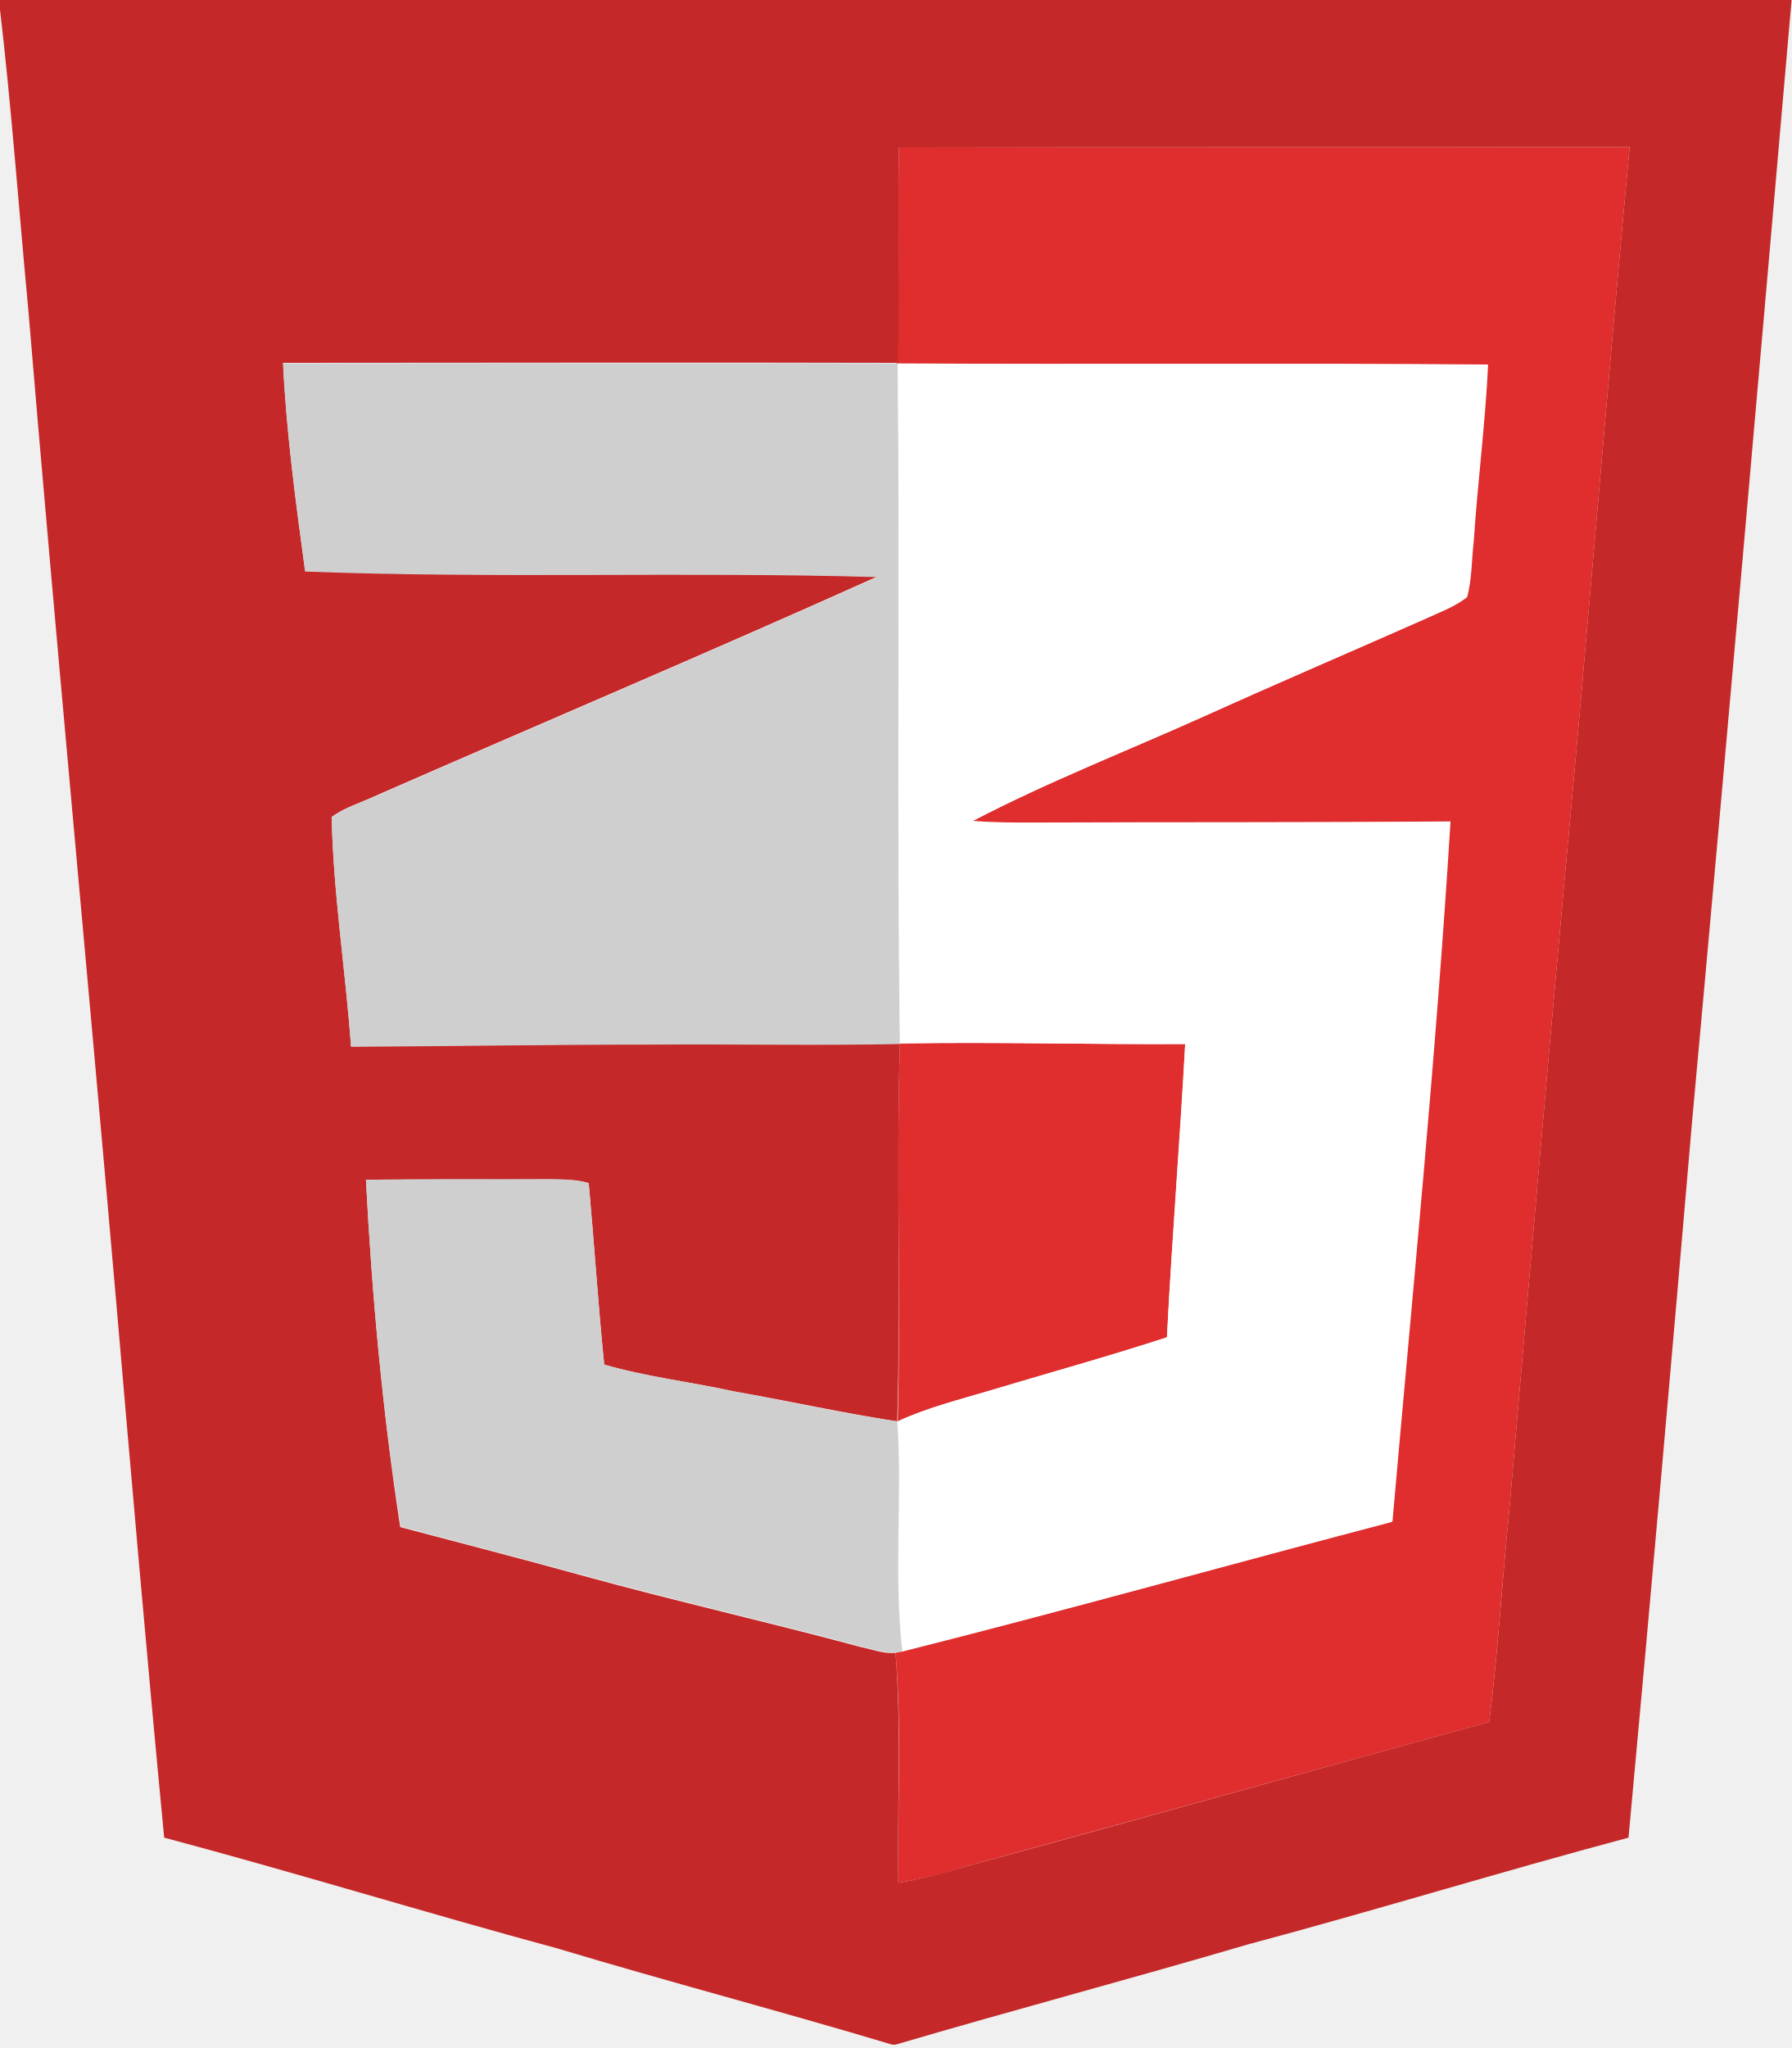
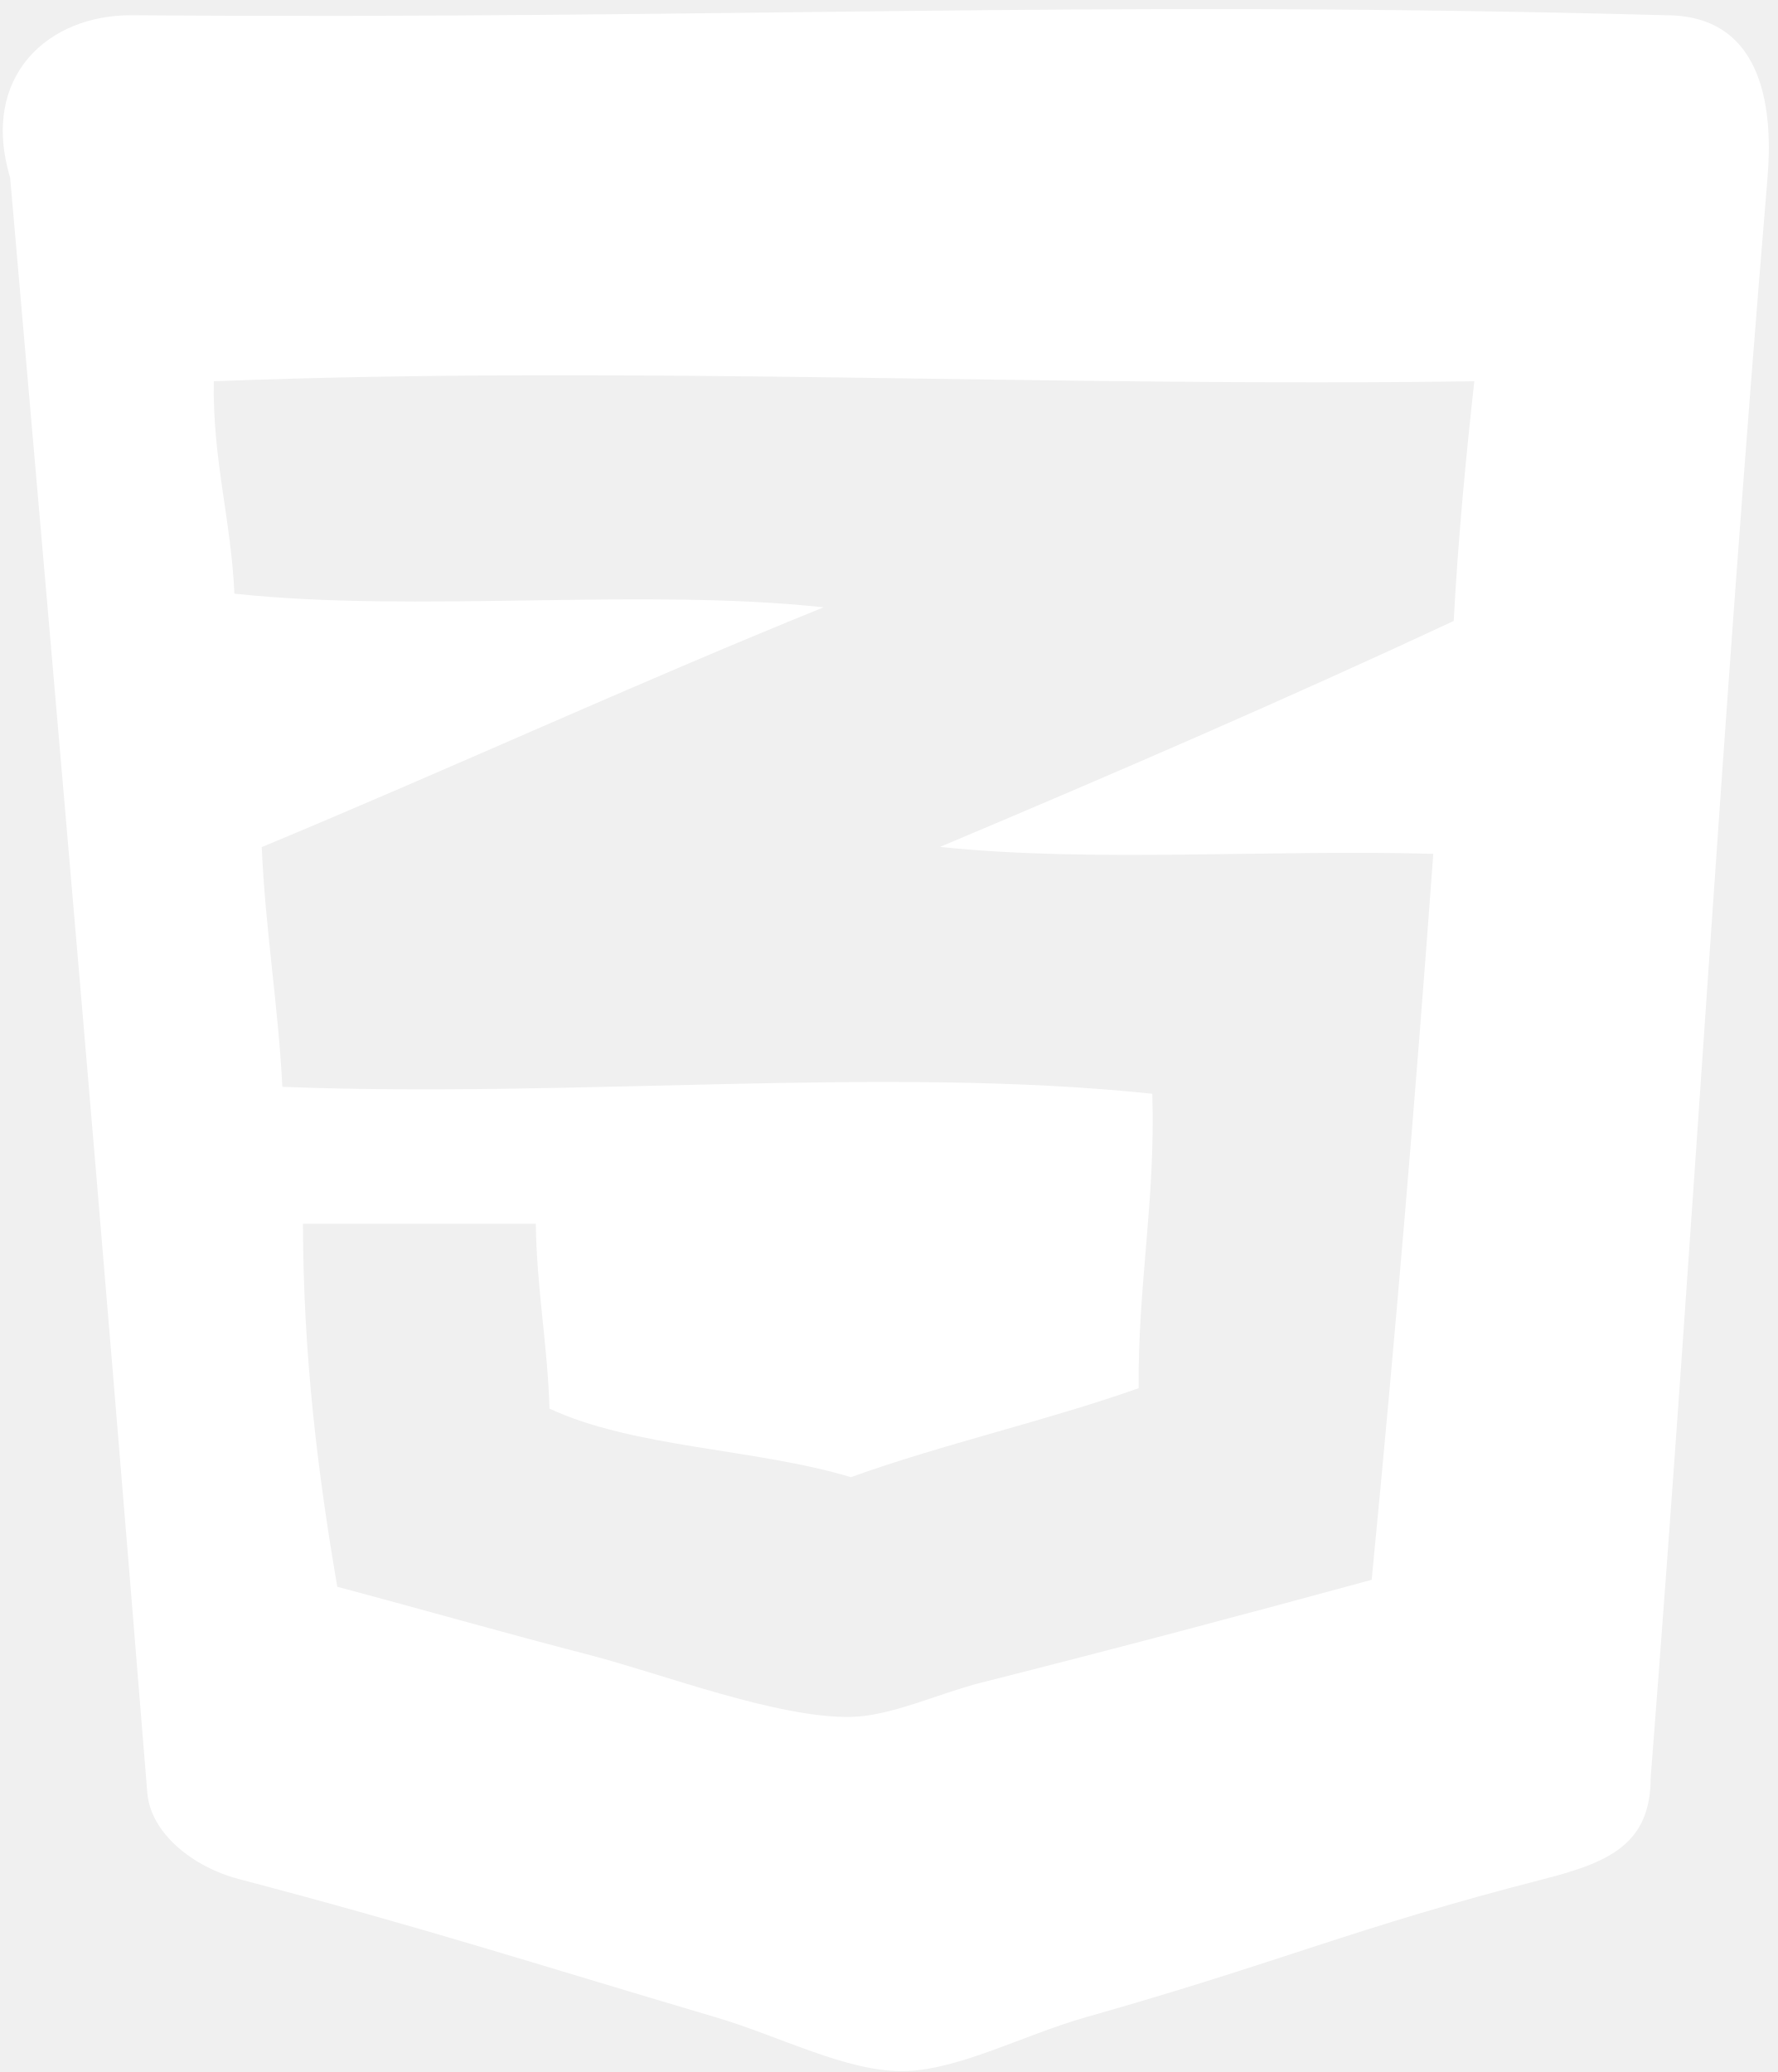
- <svg xmlns="http://www.w3.org/2000/svg" width="322" height="368" viewBox="0 0 322 368" fill="none">
-   <path d="M161.546 26.5C205.261 26.4 249.076 26.5 292.89 26.4C288.816 70 285.339 113.7 281.266 157.3C277.788 195.4 274.51 233.6 271.231 271.7C269.94 284.2 269.244 296.8 267.654 309.4C236.061 318.1 204.467 326.9 172.773 335.6C169.097 336.8 165.222 337.7 161.447 338.3C161.248 324.5 162.143 310.7 160.95 297C161.248 296.9 161.845 296.8 162.043 296.8C191.451 289.4 220.661 281.2 250.069 273.5C253.745 231.6 257.918 189.7 260.501 147.7C235.564 147.8 210.527 147.8 185.59 147.9C181.914 147.9 178.337 147.9 174.661 147.6C188.073 140.6 202.181 135.1 215.991 128.9C229.205 122.9 242.618 117.2 255.931 111.3C258.514 110.1 261.197 109.1 263.482 107.4C264.376 104.1 264.276 100.7 264.674 97.4C265.469 86.8 266.76 76.2 267.257 65.6C231.888 65.3 196.518 65.6 161.149 65.4C161.745 52.4 161.348 39.4 161.546 26.5Z" fill="#E02D2D" />
-   <path d="M161.745 187.5C178.834 187.2 195.922 187.7 213.011 187.6C212.017 205.2 210.626 222.7 209.732 240.3C199.3 243.7 188.67 246.7 178.138 249.8C172.475 251.5 166.713 252.9 161.348 255.4C161.944 232.8 161.05 210.2 161.745 187.5Z" fill="#E02D2D" />
-   <path d="M0.099 0C107.4 0 214.7 0 322 0C316.138 67.2 310.276 134.3 304.117 201.5C300.441 244.4 296.665 287.3 292.691 330.2C269.84 336.3 247.089 343.3 224.238 349.4C203.175 355.6 182.013 361.2 160.95 367.4H160.354C140.384 361.4 120.117 356.1 100.147 350.1C76.501 343.7 53.153 336.5 29.508 330.2C26.428 298.1 23.646 265.9 20.864 233.7C15.698 174.3 10.034 114.9 5.067 55.4C3.378 37.5 2.086 19.6 0 1.7V0H0.099ZM161.546 26.5C161.348 39.4 161.745 52.3 161.348 65.2C124.488 65.1 87.728 65.2 50.868 65.2C51.464 77.7 53.153 90.2 54.842 102.6C89.119 103.9 123.395 102.6 157.672 103.6C127.667 117.1 97.365 129.9 67.261 143.1C64.678 144.3 61.896 145.1 59.611 146.8C59.909 160.6 62.095 174.2 63.089 188C81.369 187.9 99.551 187.6 117.832 187.6C132.436 187.5 147.14 187.8 161.745 187.5C161.05 210.1 161.944 232.8 161.248 255.4C151.413 253.9 141.676 251.7 131.84 250C124.091 248.3 116.143 247.4 108.592 245.2C107.499 234.3 106.803 223.5 105.81 212.6C103.624 211.9 101.24 212 98.955 211.9C87.927 212 76.799 211.9 65.771 212C66.864 232.9 68.752 253.7 71.931 274.4C82.86 277.3 93.788 280.1 104.618 283.1C121.309 287.7 138.199 291.5 154.89 296C156.877 296.4 158.864 297.2 160.95 297C162.043 310.7 161.248 324.6 161.447 338.3C165.322 337.7 169.097 336.7 172.773 335.6C204.367 327 235.961 318.1 267.654 309.4C269.244 296.9 269.94 284.3 271.231 271.7C274.51 233.6 277.788 195.4 281.266 157.3C285.339 113.7 288.816 70 292.89 26.4C249.076 26.5 205.261 26.4 161.546 26.5Z" fill="#C52828" />
-   <path d="M50.868 65.3C87.728 65.3 124.488 65.2 161.348 65.3C161.845 106.1 161.248 146.8 161.745 187.6C147.14 187.9 132.436 187.6 117.832 187.7C99.551 187.7 81.369 188 63.089 188.1C62.095 174.4 59.909 160.7 59.611 146.9C61.896 145.2 64.678 144.3 67.261 143.2C97.365 130 127.667 117.2 157.672 103.7C123.395 102.7 89.119 104 54.842 102.7C53.153 90.2 51.464 77.8 50.868 65.3Z" fill="#CFCFCF" />
-   <path d="M65.771 212C76.799 211.8 87.927 211.9 98.955 211.9C101.24 211.9 103.525 211.9 105.81 212.6C106.803 223.5 107.499 234.4 108.592 245.2C116.242 247.4 124.091 248.3 131.84 250C141.676 251.8 151.413 254 161.248 255.4C162.143 269.2 160.553 283 162.143 296.7C161.845 296.8 161.248 296.9 161.05 296.9C158.963 297.1 156.976 296.3 154.989 295.9C138.298 291.4 121.408 287.6 104.717 283C93.788 280 82.86 277.2 72.03 274.3C68.752 253.8 66.864 232.9 65.771 212Z" fill="#CFCFCF" />
-   <path d="M161.348 65.3C196.717 65.5 232.086 65.2 267.456 65.5C266.959 76.1 265.568 86.7 264.873 97.3C264.475 100.6 264.575 104.1 263.68 107.3C261.395 109.1 258.713 110 256.13 111.2C242.816 117.1 229.503 122.8 216.19 128.8C202.38 135 188.272 140.5 174.86 147.5C178.436 147.8 182.112 147.8 185.788 147.8C210.726 147.7 235.762 147.8 260.7 147.6C258.117 189.6 253.944 231.5 250.268 273.4C220.959 281.1 191.65 289.3 162.242 296.7C160.652 283 162.341 269.1 161.348 255.4C166.713 252.9 172.475 251.5 178.138 249.8C188.67 246.6 199.3 243.7 209.732 240.3C210.626 222.7 212.117 205.2 213.011 187.6C195.922 187.7 178.834 187.2 161.745 187.5C161.149 146.8 161.745 106 161.348 65.3Z" fill="white" />
+ <svg xmlns="http://www.w3.org/2000/svg" width="175" height="204" viewBox="0 0 175 204" fill="none">
+   <path d="M13.001 1.5C71.992 1.935 106.127 -0.053 164 1.5C174 1.5 174.5 11.5 174 17.5C169.272 74.215 166.887 118.728 162.5 175C162.5 181.5 158.5 183.335 152 185C133.406 189.762 126.149 193.162 106.892 198.608C100.826 200.326 94.345 203.826 89.003 203.909C83.35 204.012 76.786 200.471 70.45 198.608C52.25 193.224 41.99 189.866 23.5 185C19 183.816 14.823 180.5 14.5 176.5C9.698 117.031 6.186 77.016 1 17.5C-2 7.5 4.746 1.439 13.001 1.5ZM21.046 37.538C20.922 45.302 22.744 51.121 23.076 58.45C40.924 60.376 63.245 57.85 81.072 59.796C62.354 67.375 44.361 75.678 25.767 83.401C26.119 91.58 27.382 98.868 27.796 107.006C56.785 108.124 87.139 104.914 113.435 107.689C113.767 118.125 112.007 126.51 112.09 136.677C102.958 139.907 92.854 142.164 83.764 145.435C74.447 142.619 62.375 142.557 54.093 138.685C53.906 132.349 52.83 126.904 52.747 120.485C45.106 120.485 37.466 120.485 29.826 120.485C29.846 133.488 31.296 145.104 33.201 156.223C41.504 158.439 49.517 160.737 58.151 162.973C65.295 164.837 76.558 169.185 83.785 169.04C87.76 168.957 92.481 166.7 96.602 165.665C109.936 162.29 122.277 159.018 135.032 155.54C137.33 131.977 139.338 108.144 141.098 84.064C125.134 83.608 107.389 84.954 92.543 83.38C109.605 76.195 126.542 68.865 143.107 61.142C143.542 53.026 144.287 45.24 145.136 37.538C103 38.138 62.189 35.943 21.046 37.538Z" fill="white" />
</svg>
